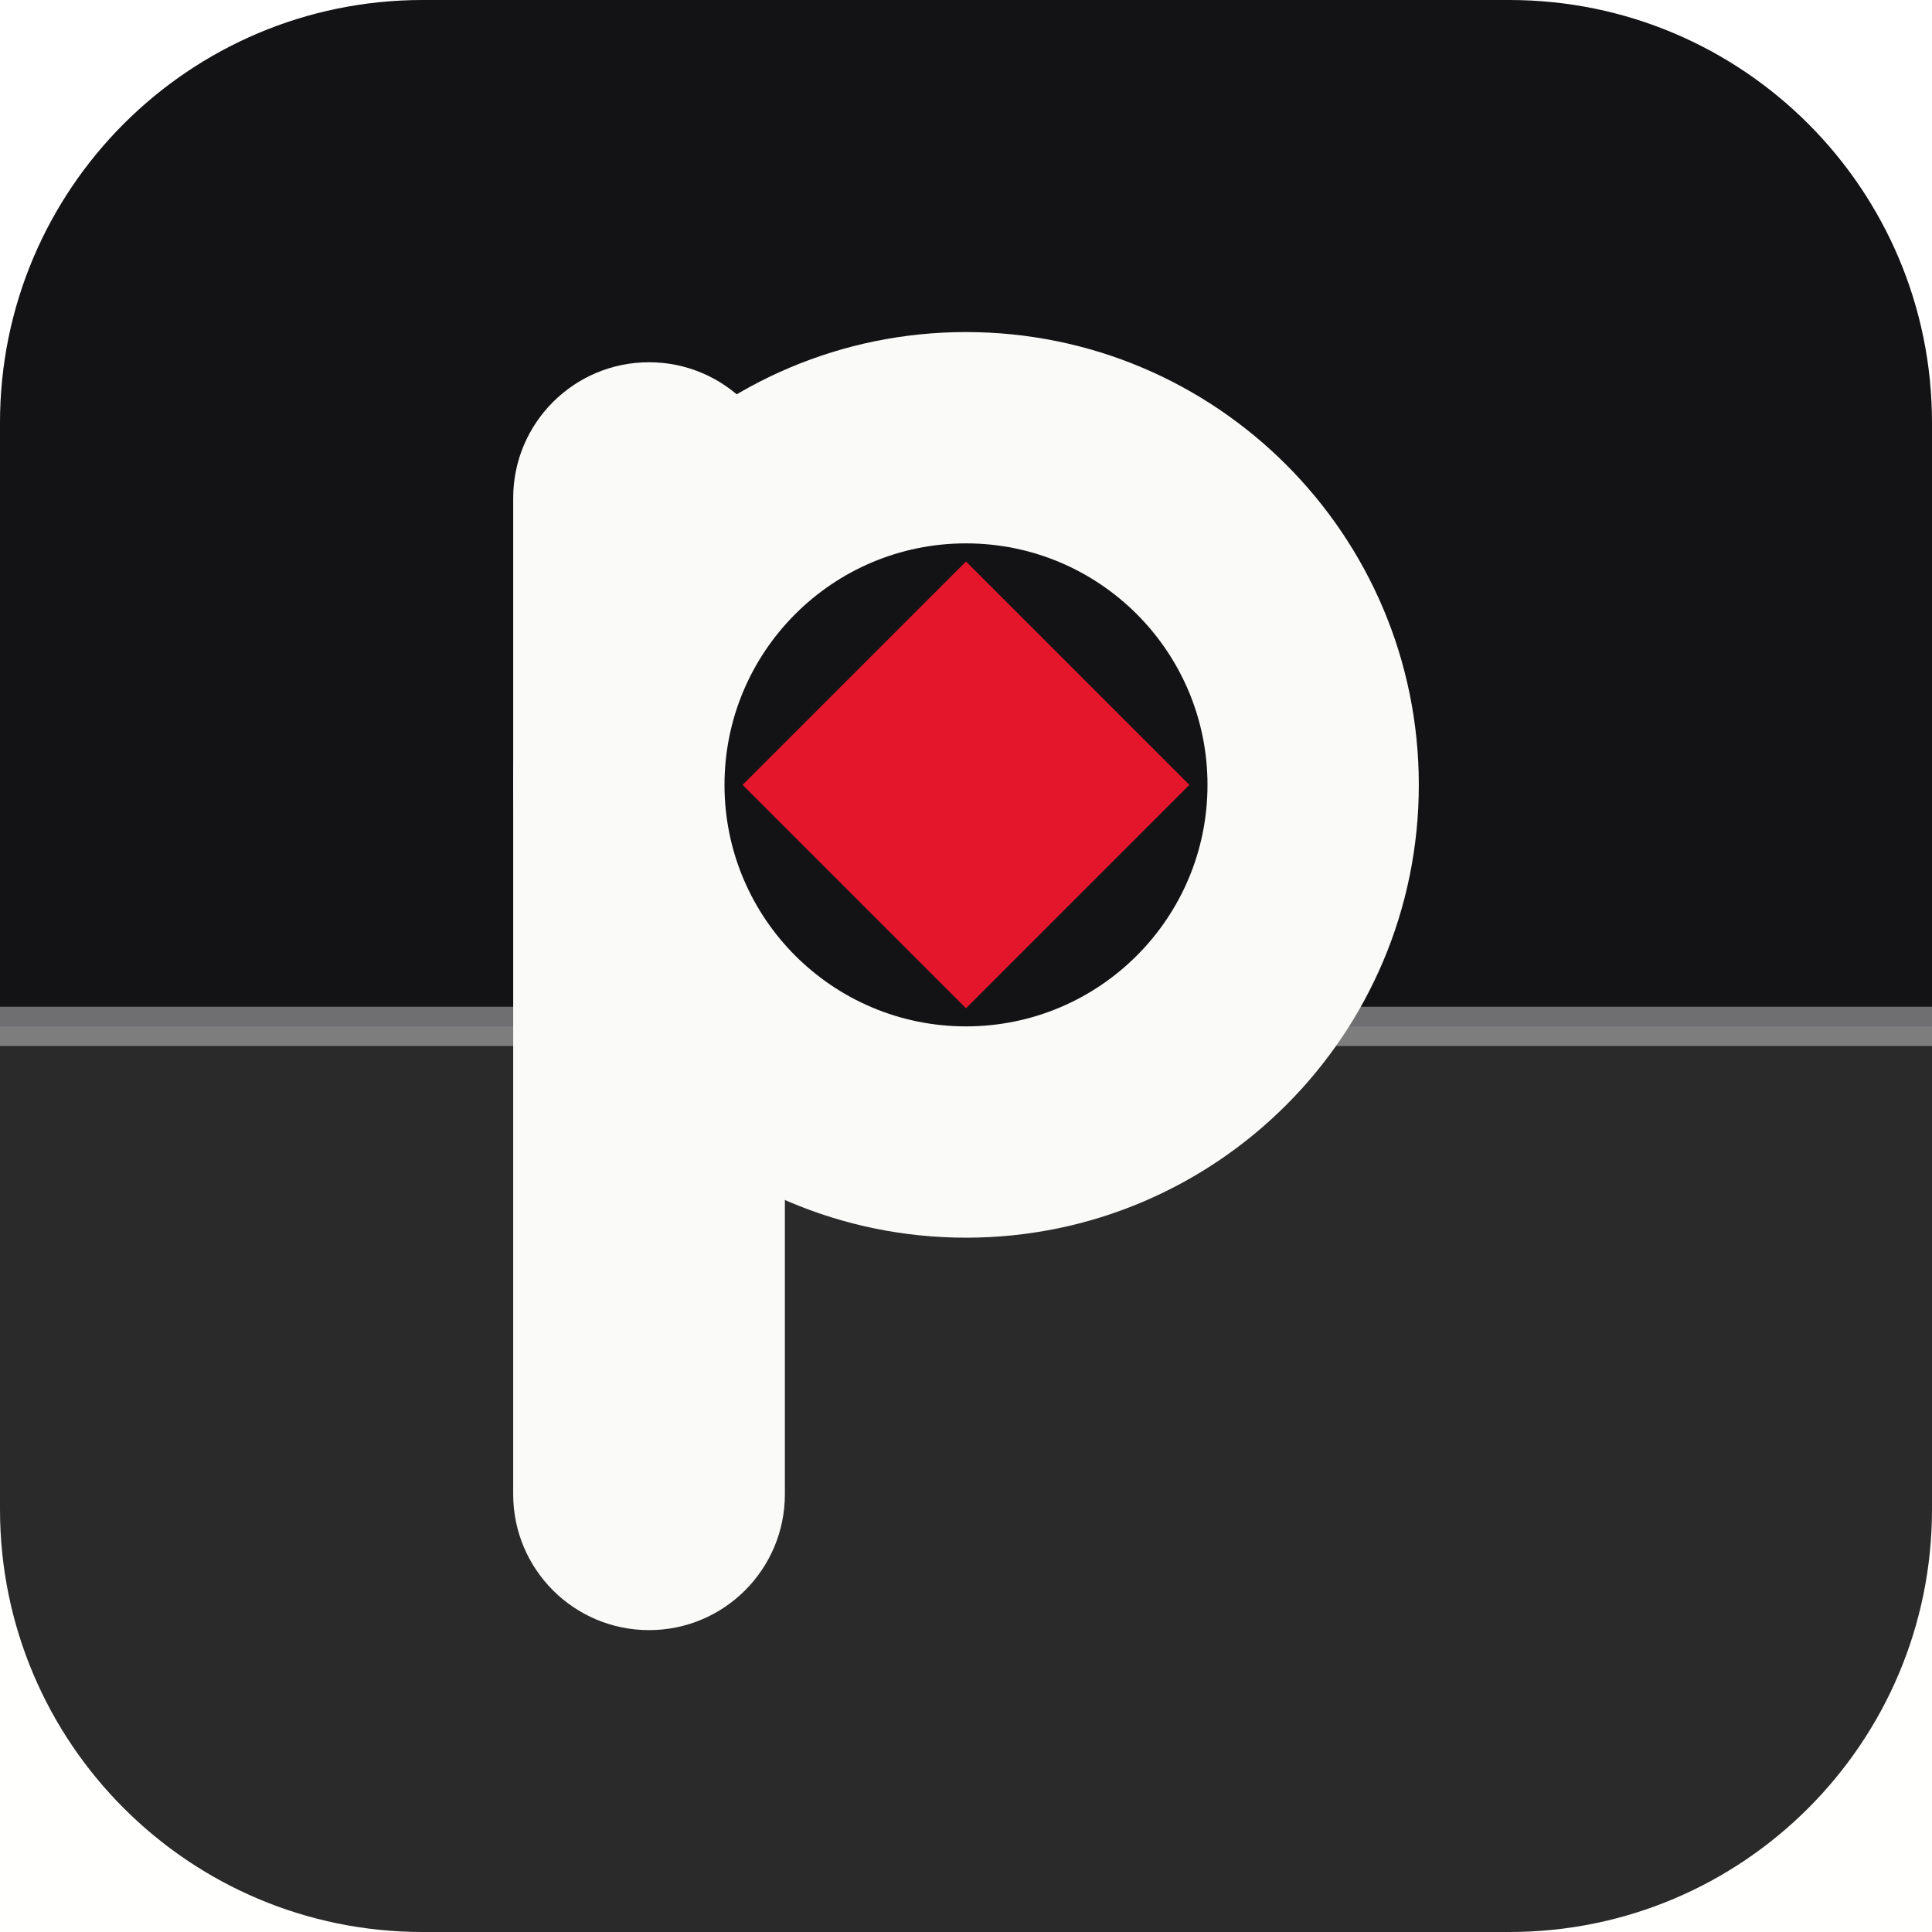
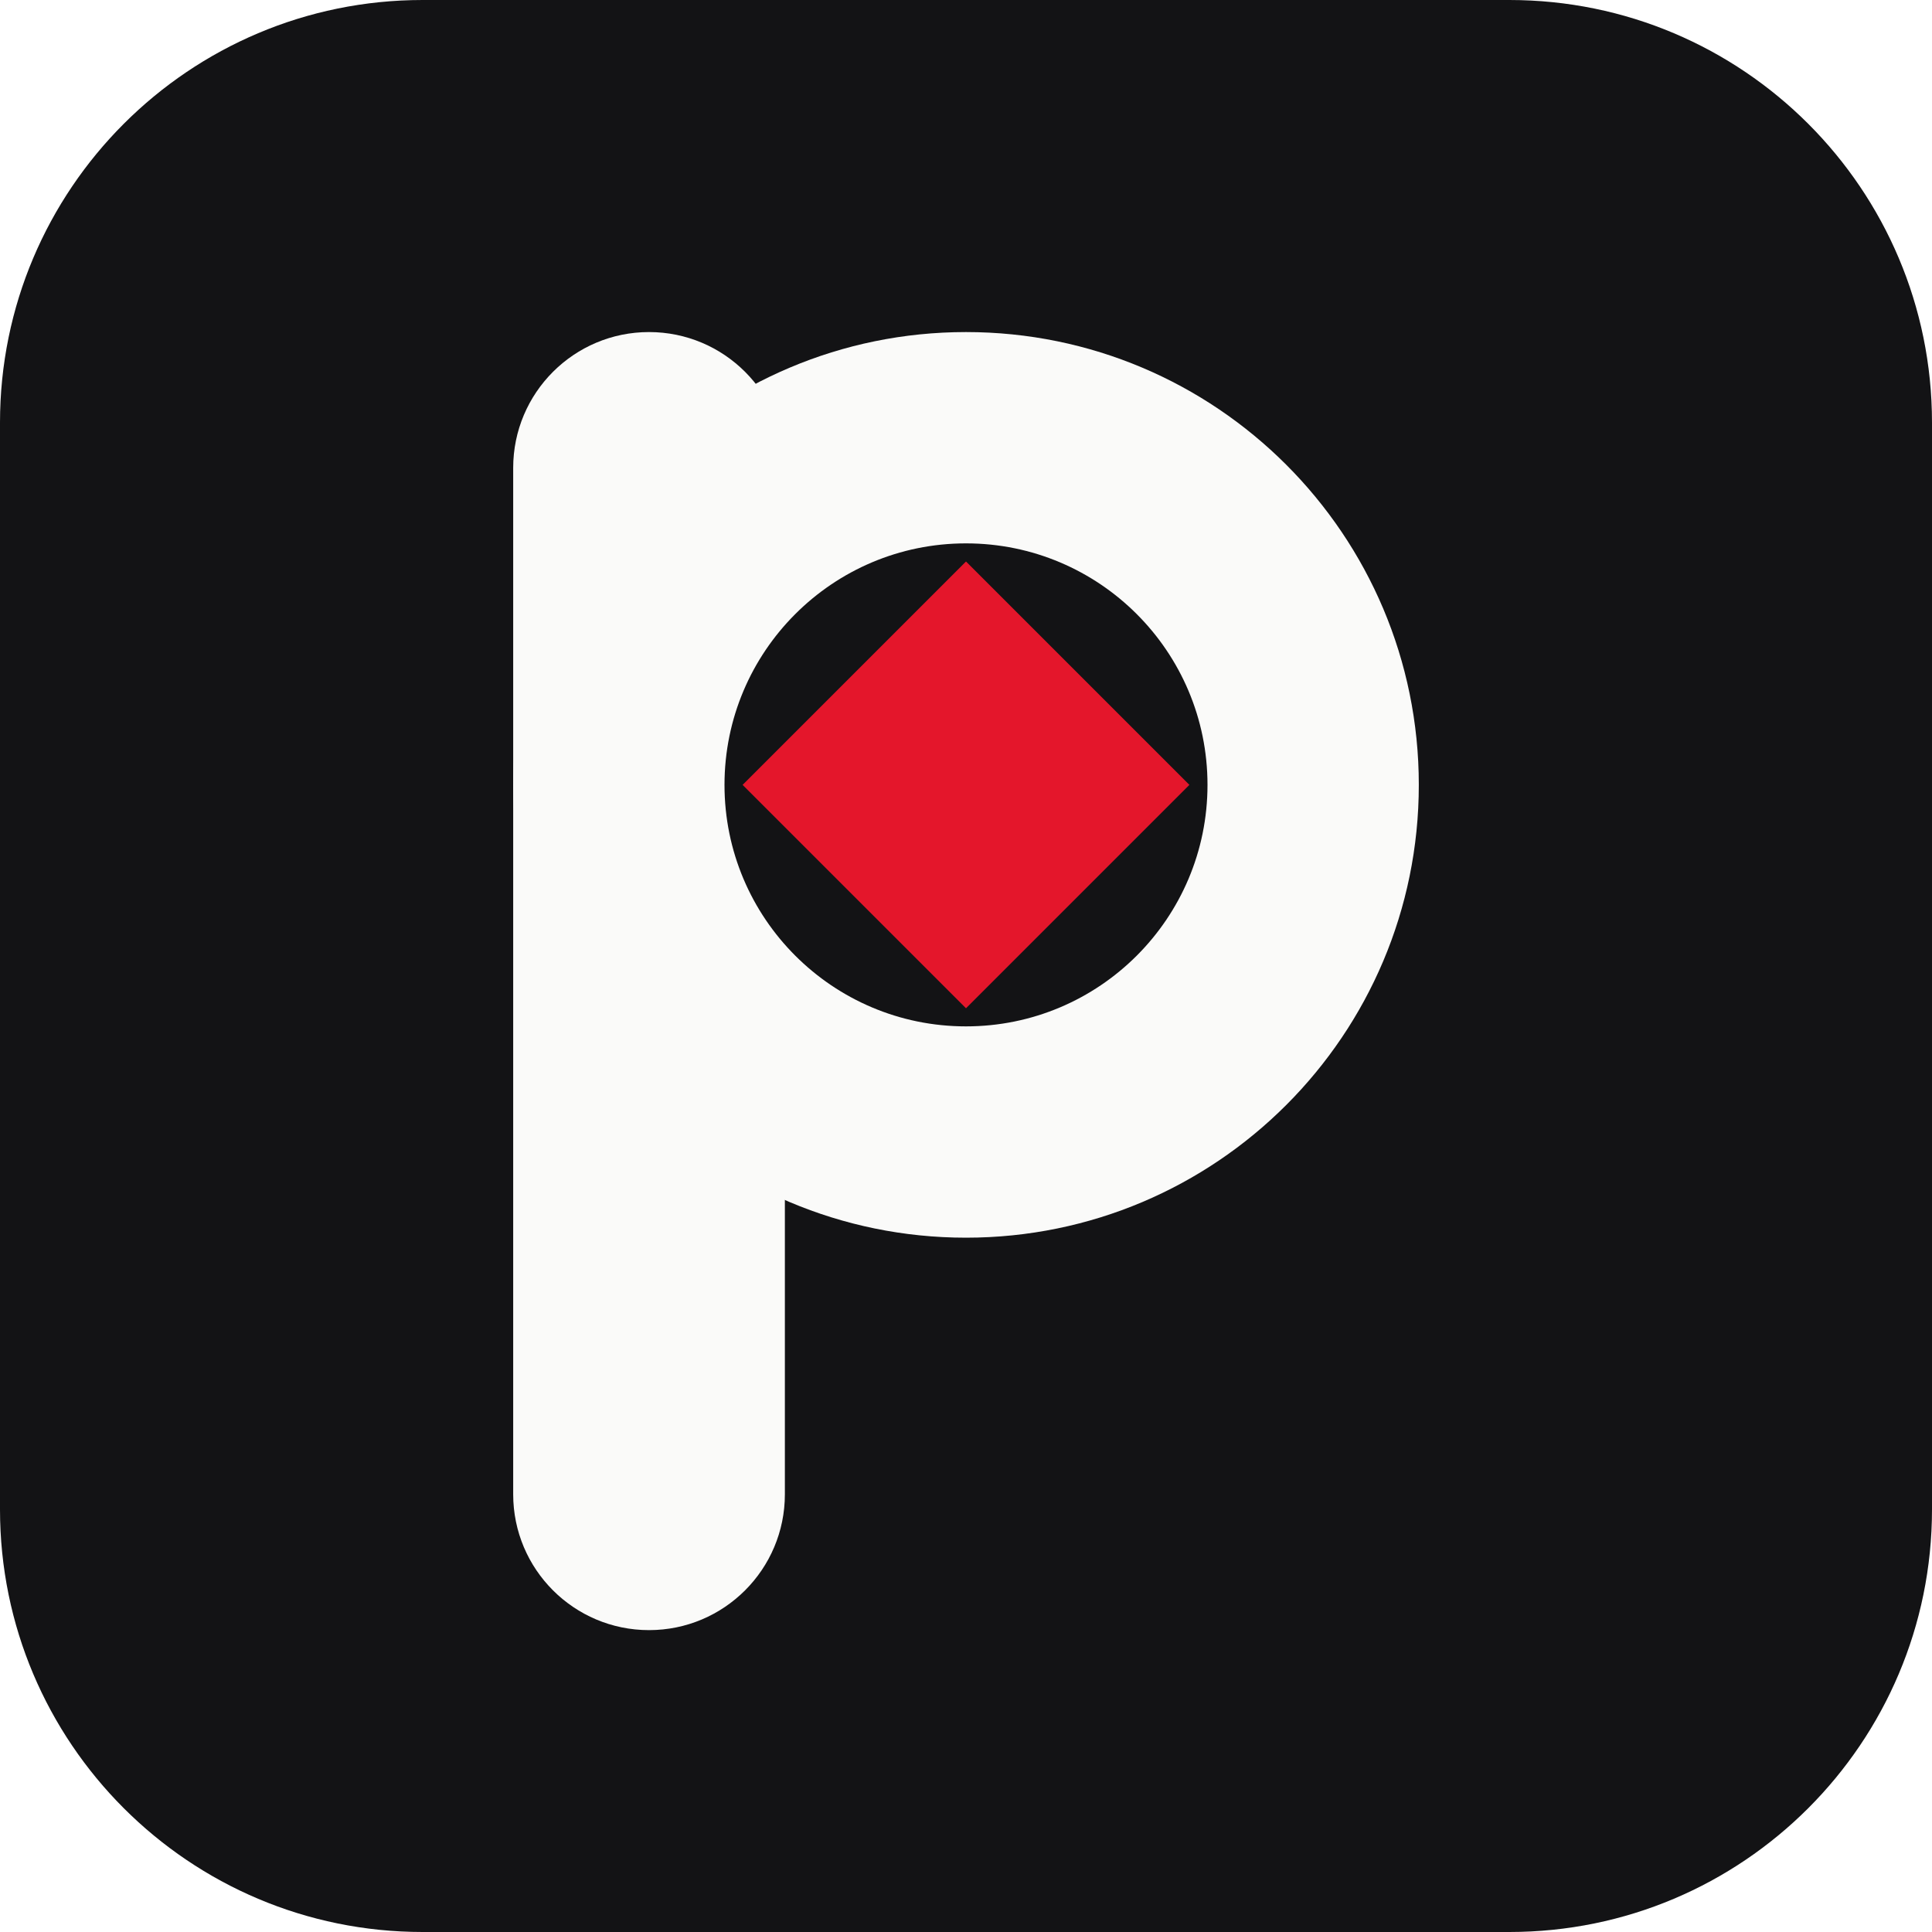
<svg xmlns="http://www.w3.org/2000/svg" viewBox="0 0 64 64">
  <rect width="64" height="64" rx="14" fill="#131315" />
-   <rect y="34" width="64" height="30" fill="#FAFAF9" opacity=".10" />
-   <line x1="0" y1="34" x2="64" y2="34" stroke="#FAFAF9" stroke-width="1.3" opacity=".40" />
-   <rect x="17" y="12" width="9" height="42" rx="4.5" fill="#FAFAF9" />
+   <rect x="17" y="11" width="9" height="43" rx="4.5" fill="#FAFAF9" />
  <circle cx="32" cy="26" r="15" fill="#FAFAF9" />
  <circle cx="32" cy="26" r="8" fill="#131315" />
  <path d="M32 18.6 L39.4 26 L32 33.4 L24.6 26 z" fill="#E4162B" />
</svg>
